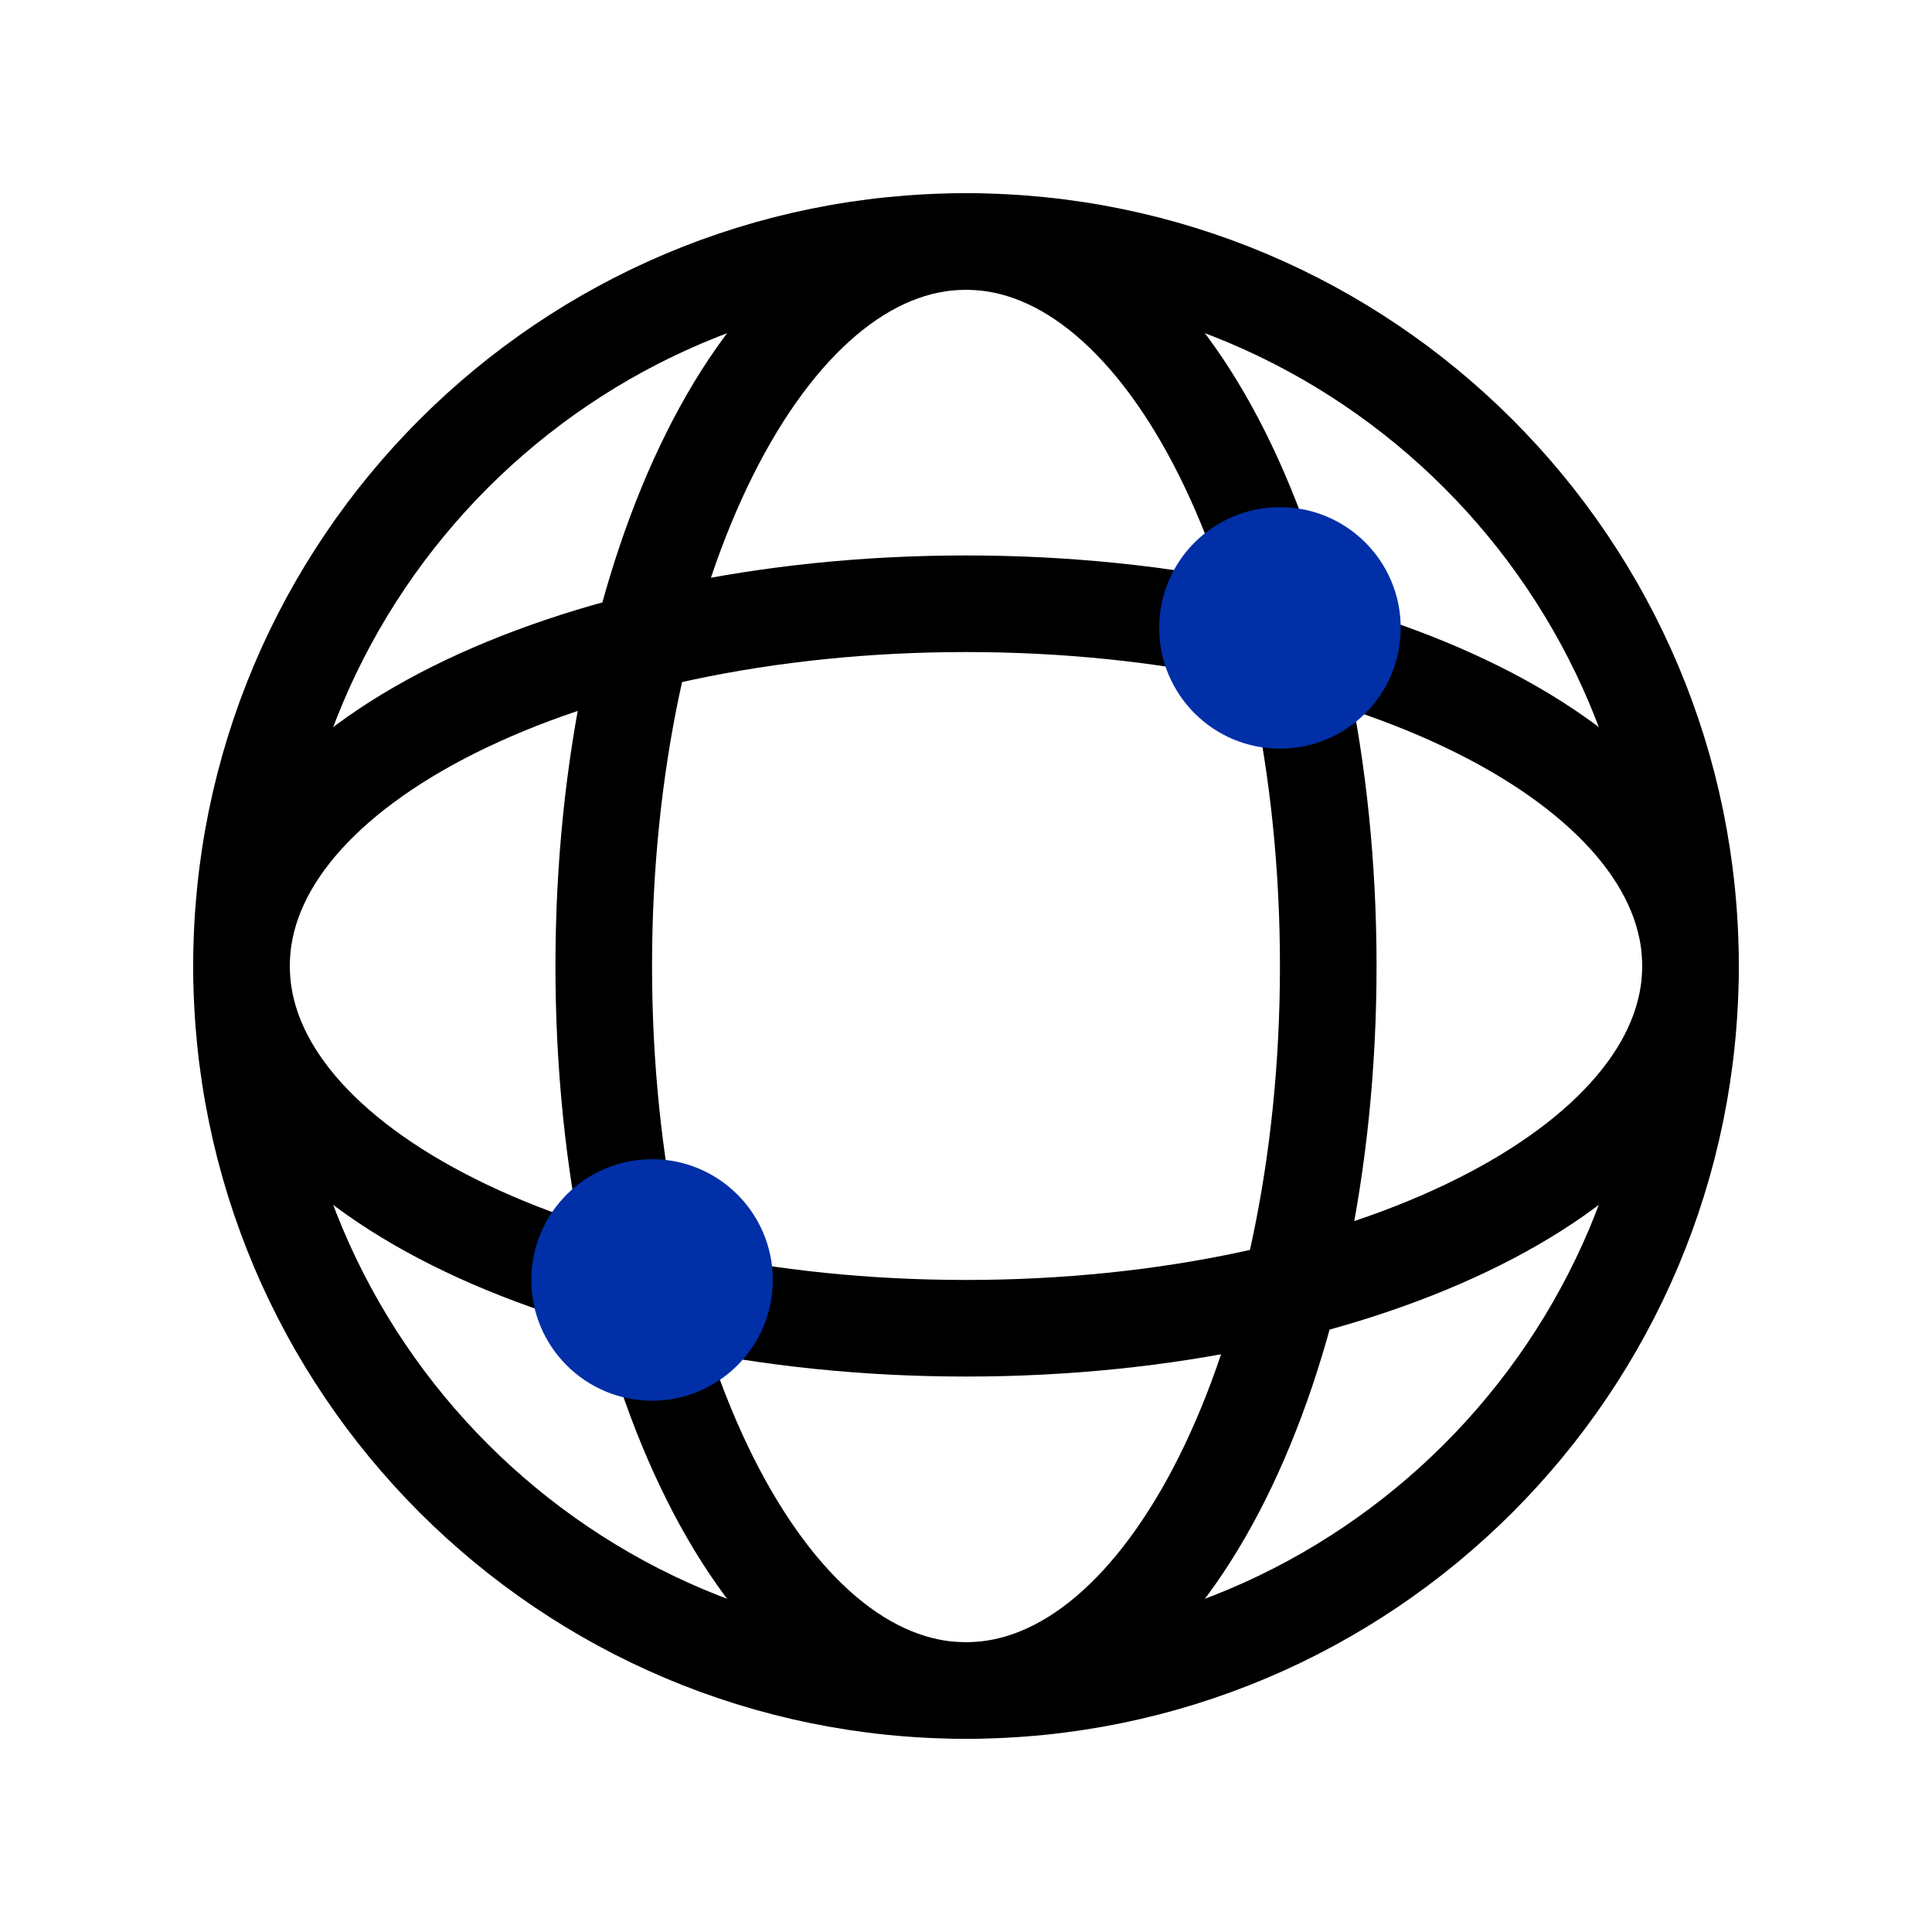
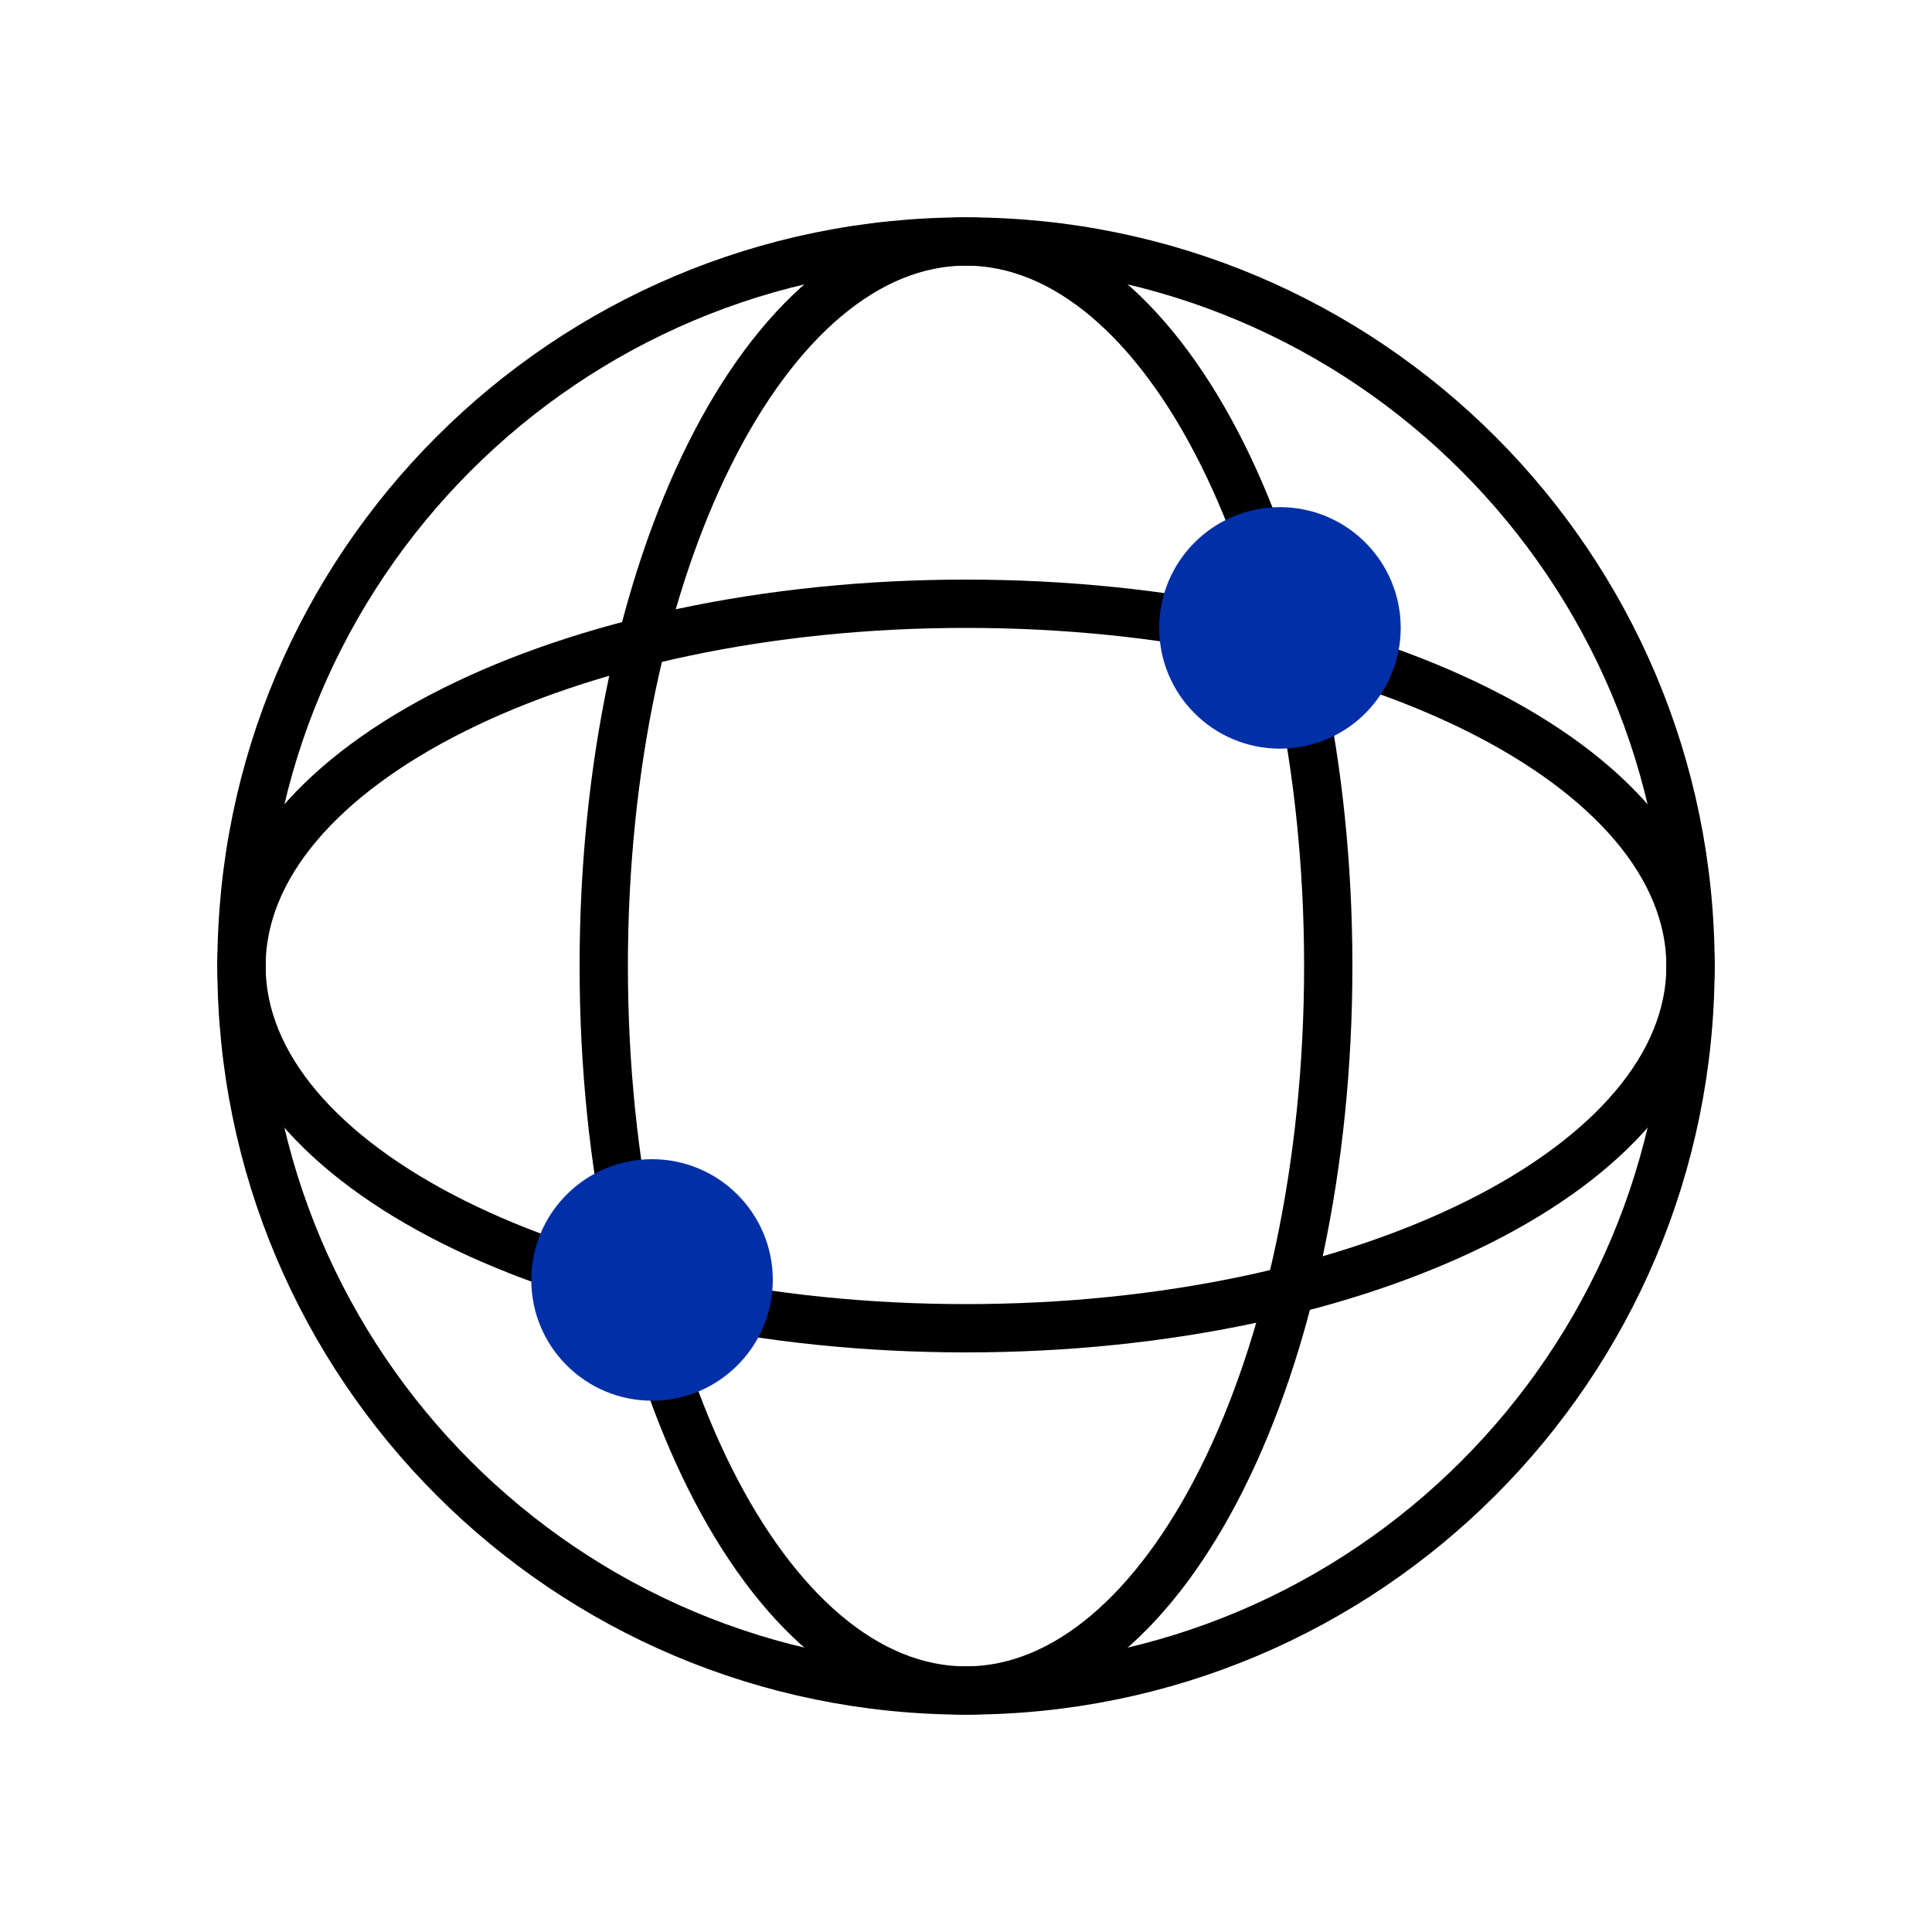
- <svg xmlns="http://www.w3.org/2000/svg" version="1.1" width="1024" height="1024" viewBox="0 0 1024 1024">
-   <g id="icomoon-ignore">
- </g>
-   <path fill="none" stroke="#000" stroke-linejoin="miter" stroke-linecap="butt" stroke-miterlimit="4" stroke-width="51.2" d="M896 512c0 212.077-171.923 384-384 384s-384-171.923-384-384c0-212.077 171.923-384 384-384s384 171.923 384 384z" />
-   <path fill="none" stroke="#000" stroke-linejoin="miter" stroke-linecap="butt" stroke-miterlimit="4" stroke-width="51.2" d="M704 512c0 212.077-85.961 384-192 384s-192-171.923-192-384c0-212.077 85.961-384 192-384s192 171.923 192 384z" />
-   <path fill="none" stroke="#000" stroke-linejoin="miter" stroke-linecap="butt" stroke-miterlimit="4" stroke-width="51.2" d="M512 704c-212.077 0-384-85.961-384-192s171.923-192 384-192c212.077 0 384 85.961 384 192s-171.923 192-384 192z" />
-   <path fill="#002fa7" d="M742.4 332.8c0 35.346-28.654 64-64 64s-64-28.654-64-64c0-35.346 28.654-64 64-64s64 28.654 64 64z" />
-   <path fill="#002fa7" d="M409.6 678.4c0 35.346-28.654 64-64 64s-64-28.654-64-64c0-35.346 28.654-64 64-64s64 28.654 64 64z" />
+ <svg xmlns="http://www.w3.org/2000/svg" width="80px" height="80px" viewBox="0 0 80 80" version="1.1">
+   <g id="插画/light/未选中/三级插画/13" stroke="none" stroke-width="1" fill="none" fill-rule="evenodd">
+     <circle id="椭圆形" stroke="#000000" stroke-width="2" cx="40" cy="40" r="30" />
+     <ellipse id="椭圆形" stroke="#000000" stroke-width="2" cx="40" cy="40" rx="15" ry="30" />
+     <ellipse id="椭圆形" stroke="#000000" stroke-width="2" transform="translate(40, 40) rotate(-270) translate(-40, -40) " cx="40" cy="40" rx="15" ry="30" />
+     <circle id="椭圆形" fill="#002FA7" cx="53" cy="26" r="5" />
+     <circle id="椭圆形" fill="#002FA7" cx="27" cy="53" r="5" />
+   </g>
</svg>
